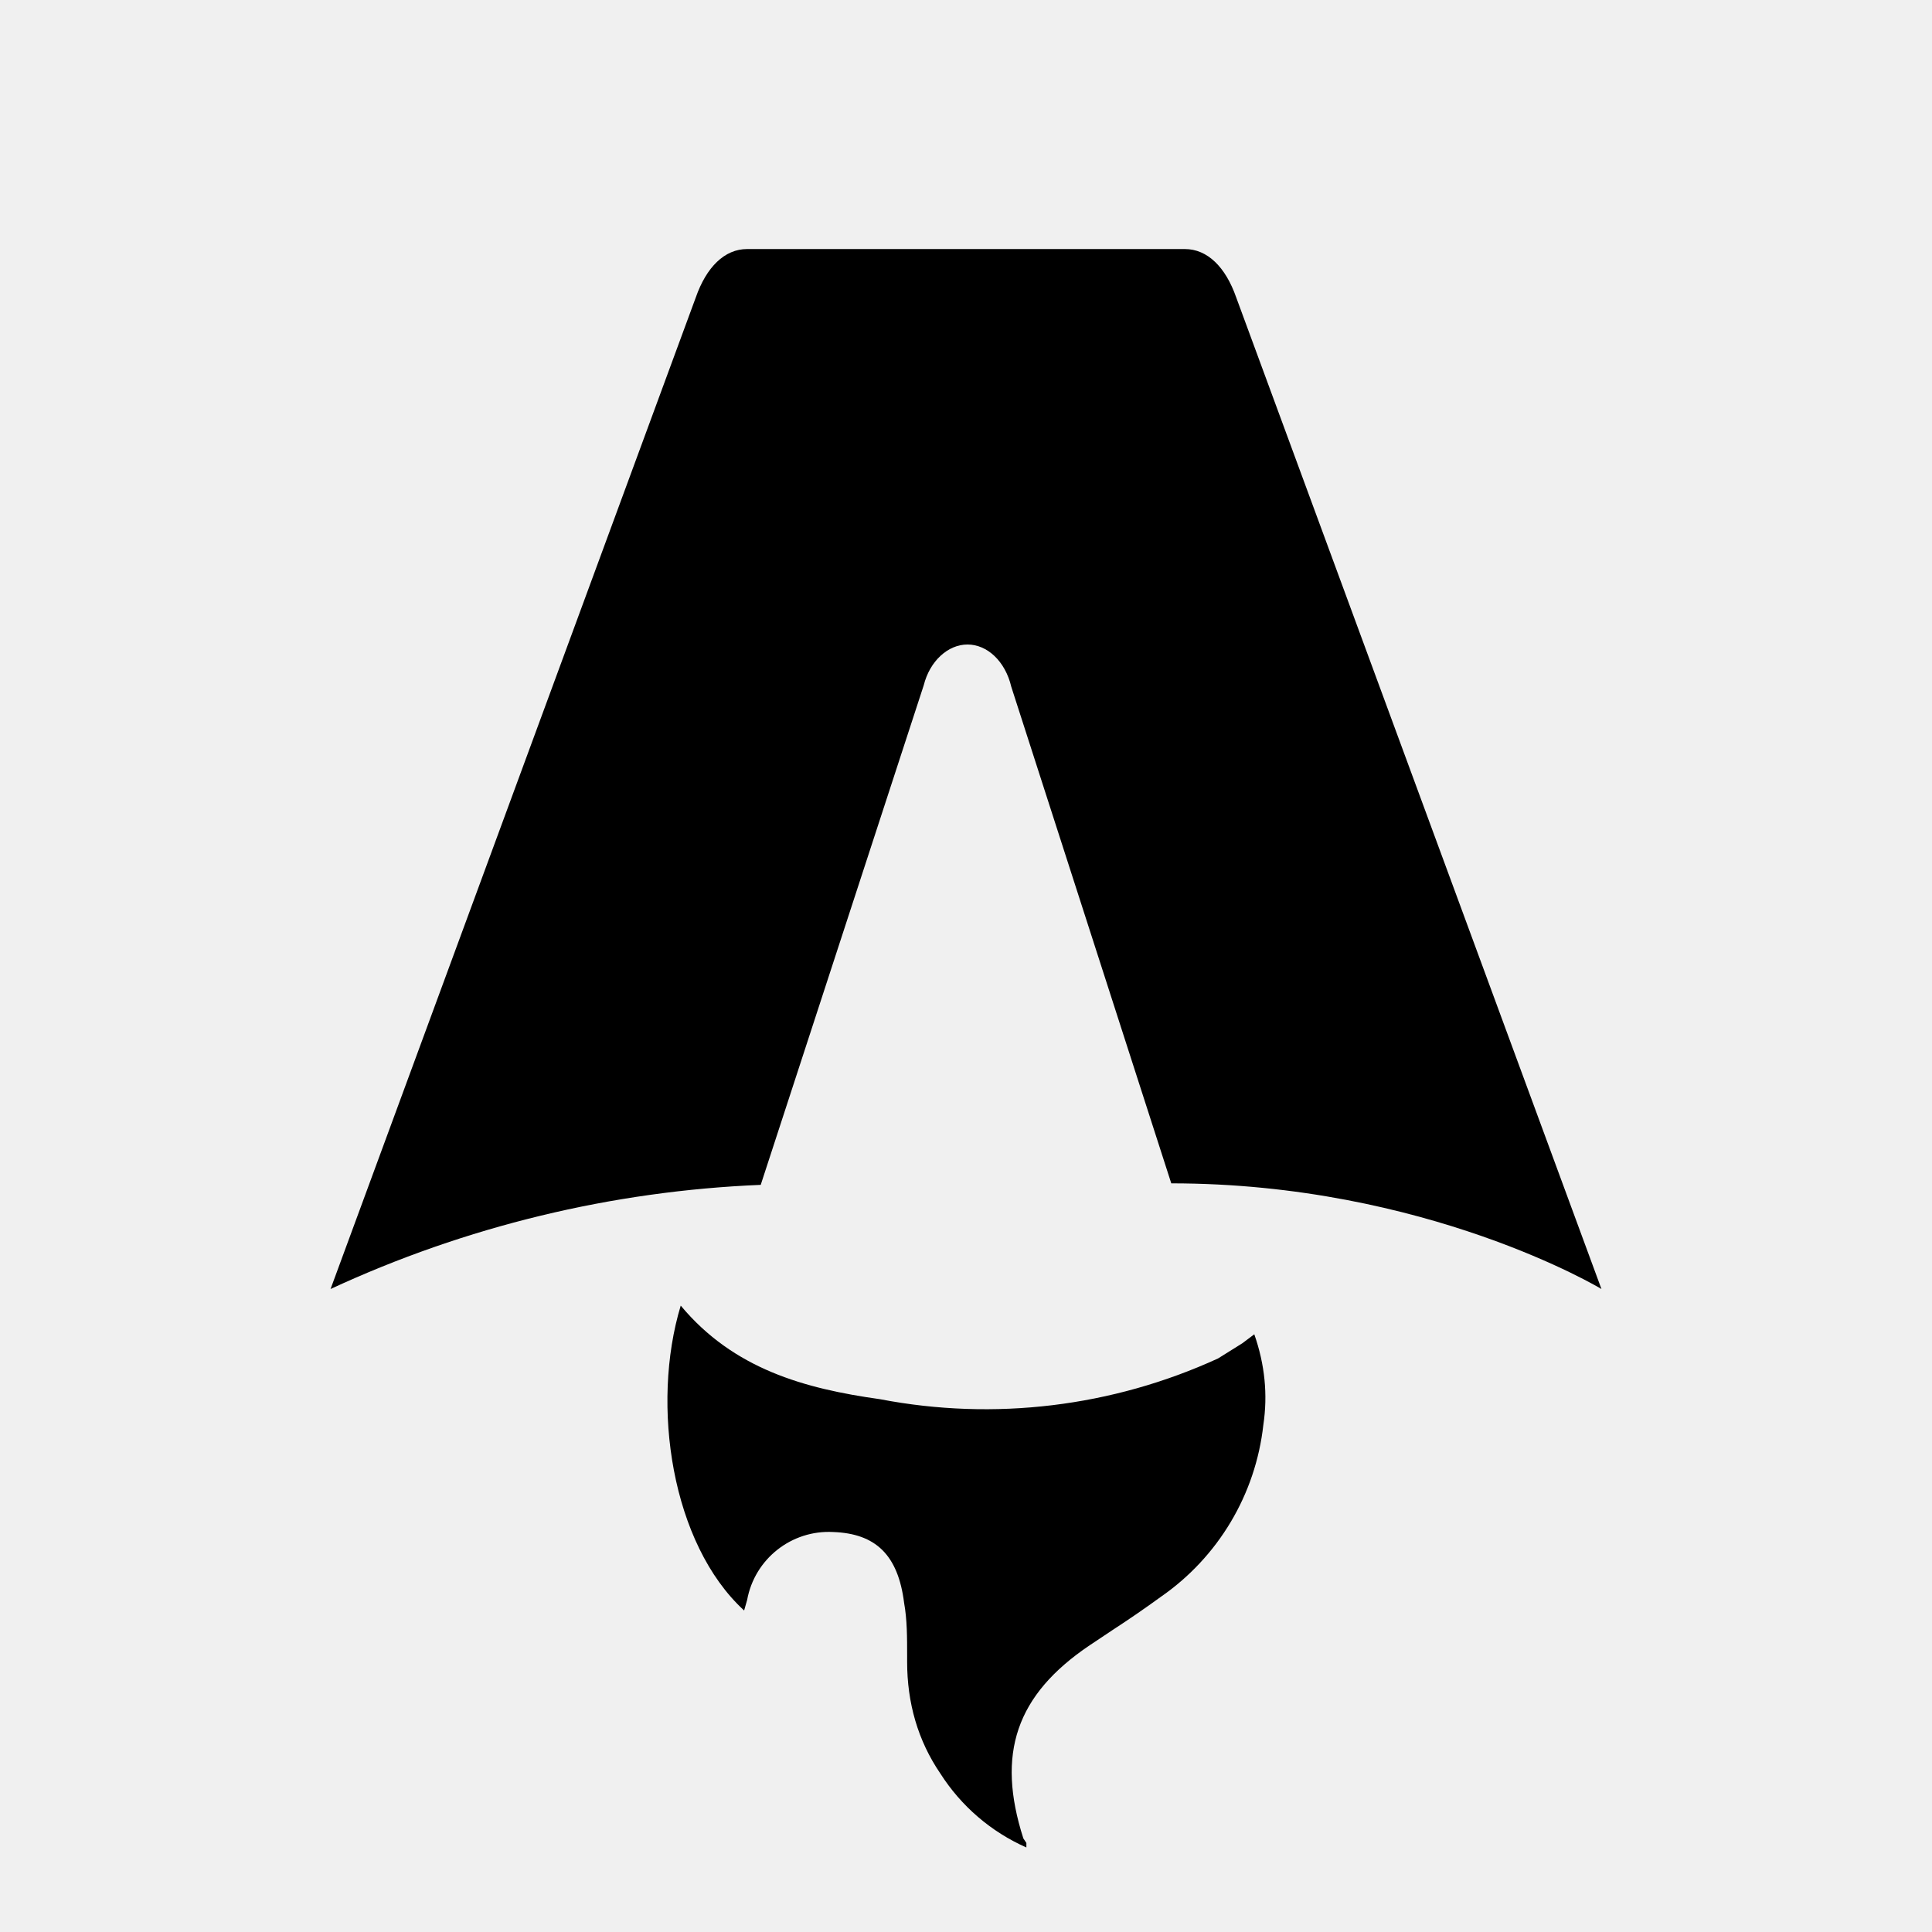
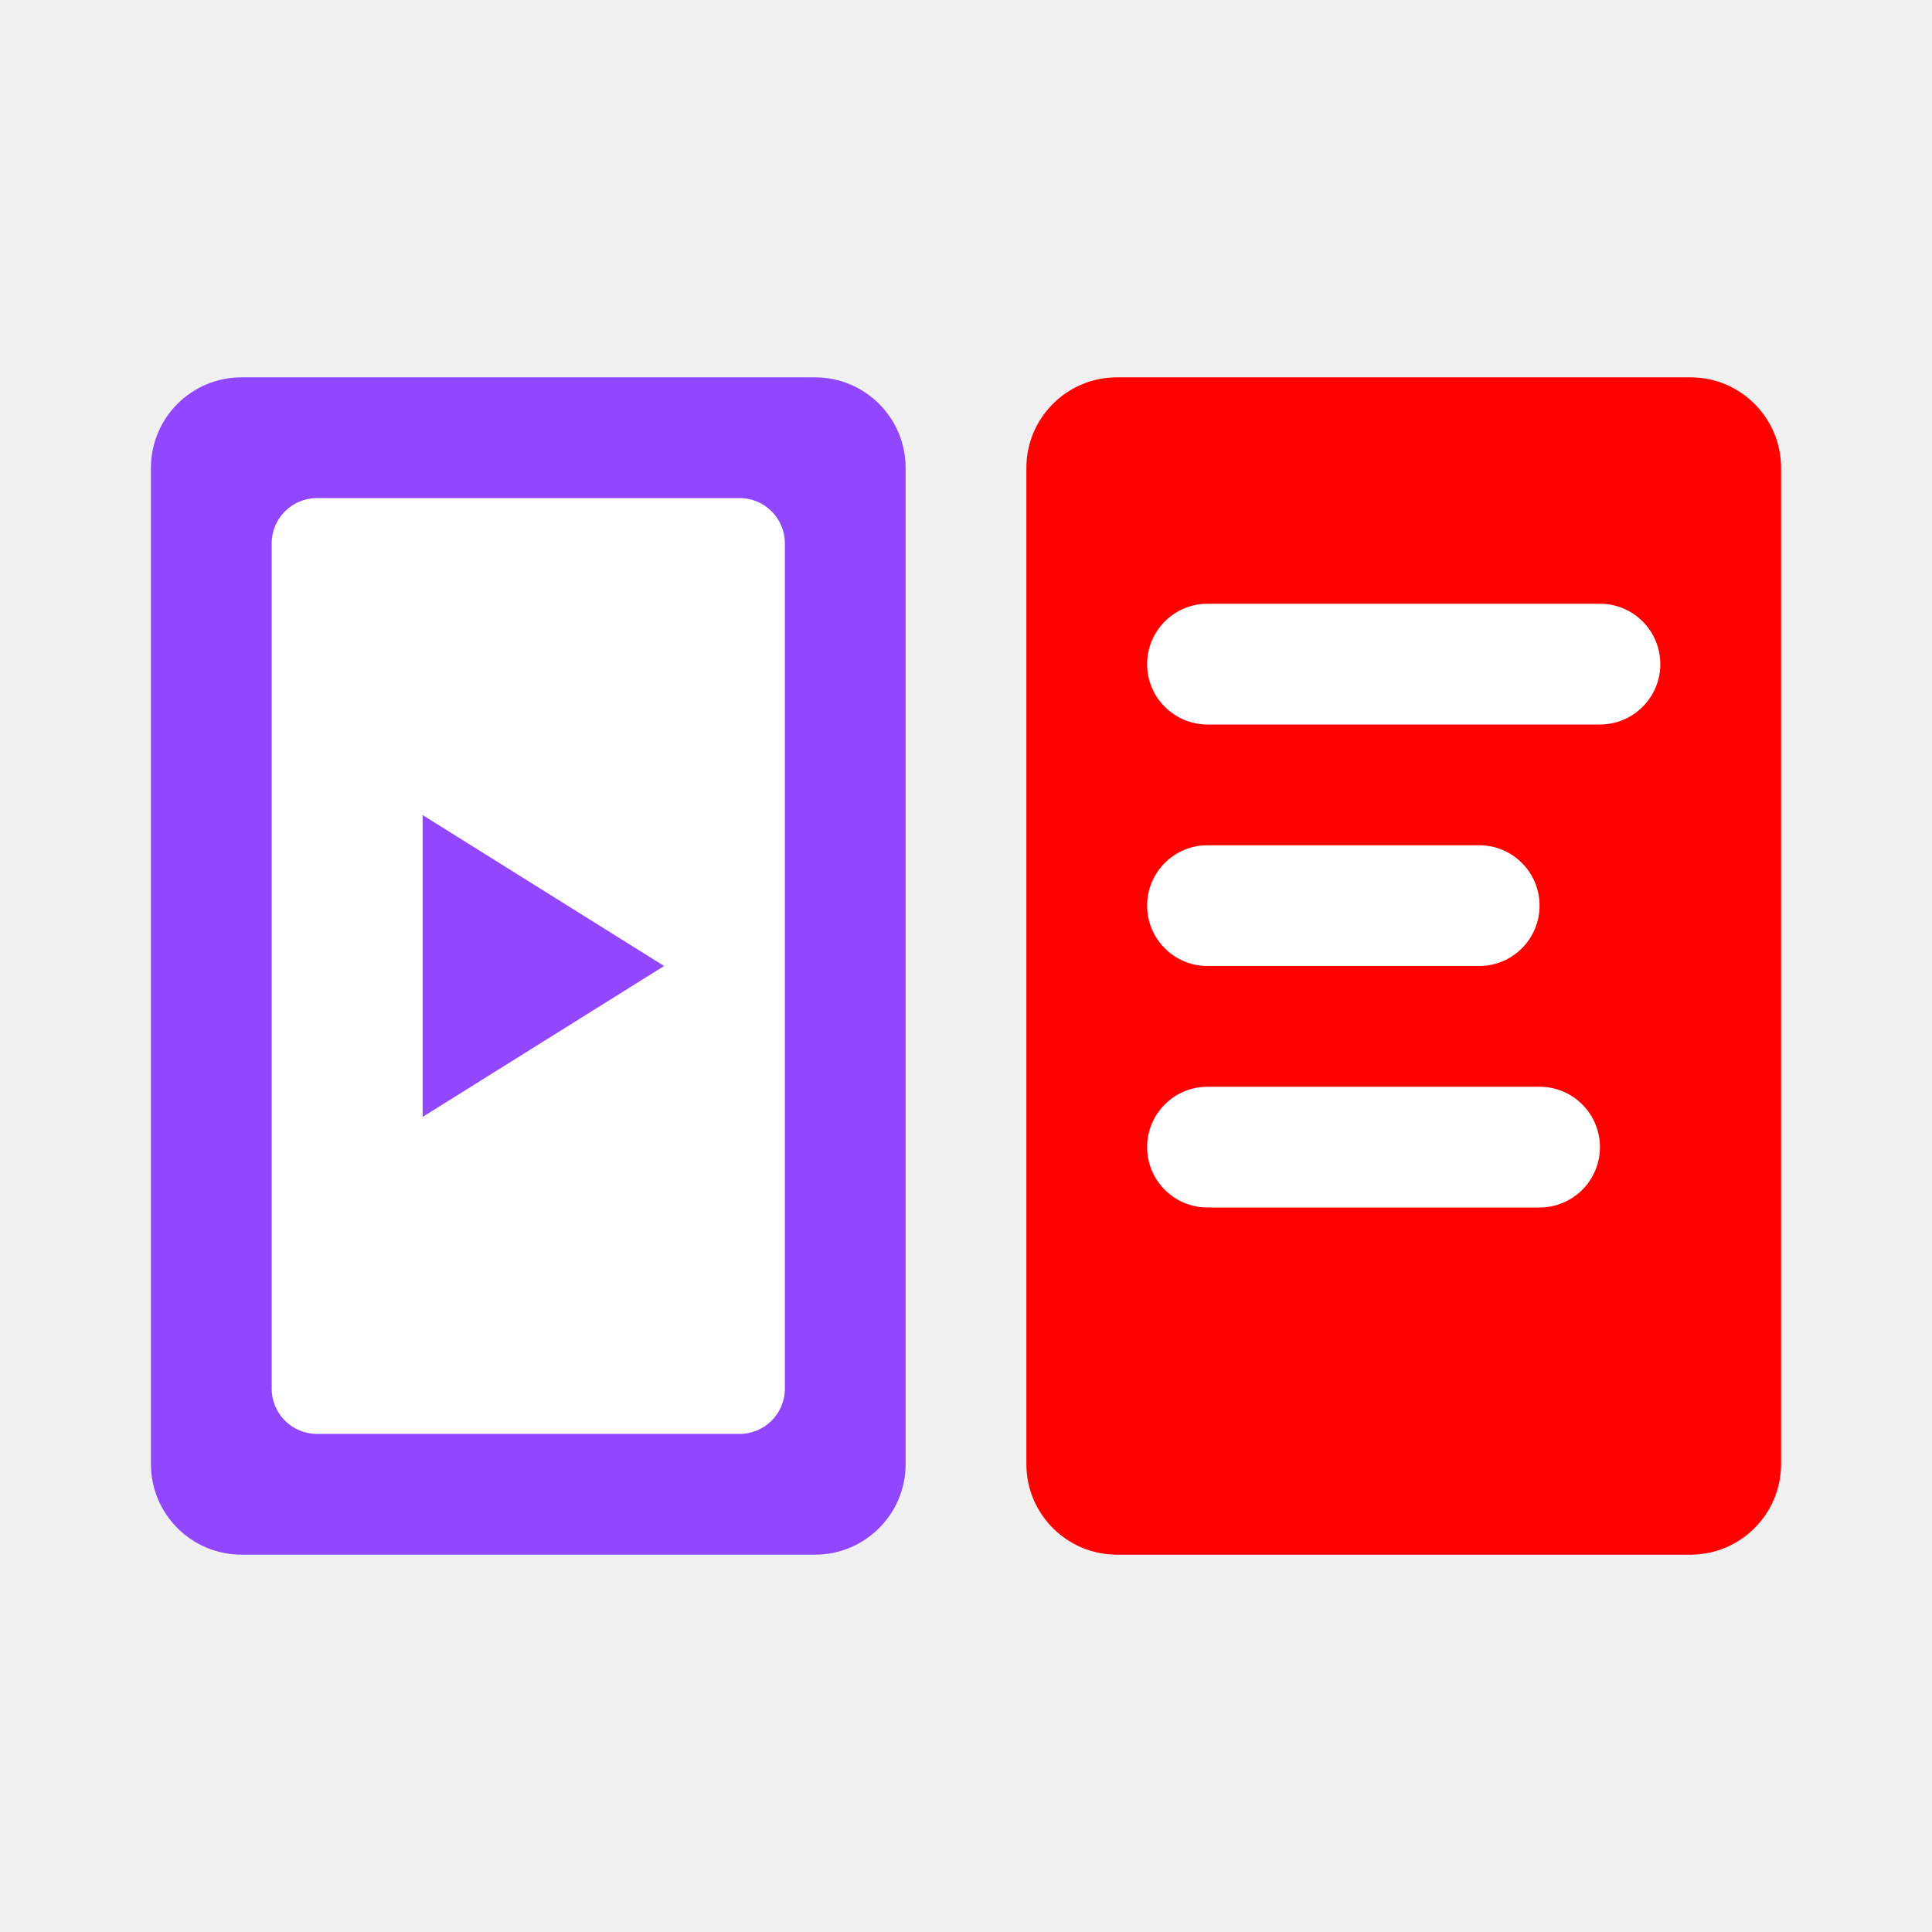
- <svg xmlns="http://www.w3.org/2000/svg" fill="none" viewBox="0 0 128 128">
-   <path d="M50.4 78.5a75.1 75.1 0 0 0-28.5 6.9l24.2-65.7c.7-2 1.9-3.2 3.4-3.2h29c1.5 0 2.7 1.2 3.4 3.2l24.2 65.7s-11.6-7-28.5-7L67 45.5c-.4-1.7-1.6-2.8-2.9-2.8-1.3 0-2.5 1.1-2.9 2.7L50.4 78.5Zm-1.1 28.2Zm-4.2-20.2c-2 6.6-.6 15.8 4.2 20.2a17.5 17.5 0 0 1 .2-.7 5.5 5.5 0 0 1 5.7-4.5c2.8.1 4.3 1.5 4.7 4.7.2 1.1.2 2.3.2 3.5v.4c0 2.7.7 5.2 2.2 7.4a13 13 0 0 0 5.7 4.9v-.3l-.2-.3c-1.8-5.6-.5-9.5 4.4-12.8l1.5-1a73 73 0 0 0 3.2-2.2 16 16 0 0 0 6.8-11.4c.3-2 .1-4-.6-6l-.8.6-1.6 1a37 37 0 0 1-22.4 2.7c-5-.7-9.7-2-13.2-6.2Z" />
-   <style>
-         path { fill: #000; }
-         @media (prefers-color-scheme: dark) {
-             path { fill: #FFF; }
-         }
-     </style>
+ <svg xmlns="http://www.w3.org/2000/svg" viewBox="0 0 128 128">
+   <rect x="10" y="25" width="50" height="78" rx="6" fill="#9146ff" />
+   <rect x="18" y="33" width="34" height="62" rx="3" fill="#ffffff" />
+   <path d="M 28 54 L 28 74 L 44 64 Z" fill="#9146ff" />
+   <rect x="68" y="25" width="50" height="78" rx="6" fill="#ff0000" />
+   <rect x="76" y="40" width="34" height="8" rx="4" fill="#ffffff" />
+   <rect x="76" y="56" width="26" height="8" rx="4" fill="#ffffff" />
+   <rect x="76" y="72" width="30" height="8" rx="4" fill="#ffffff" />
</svg>
